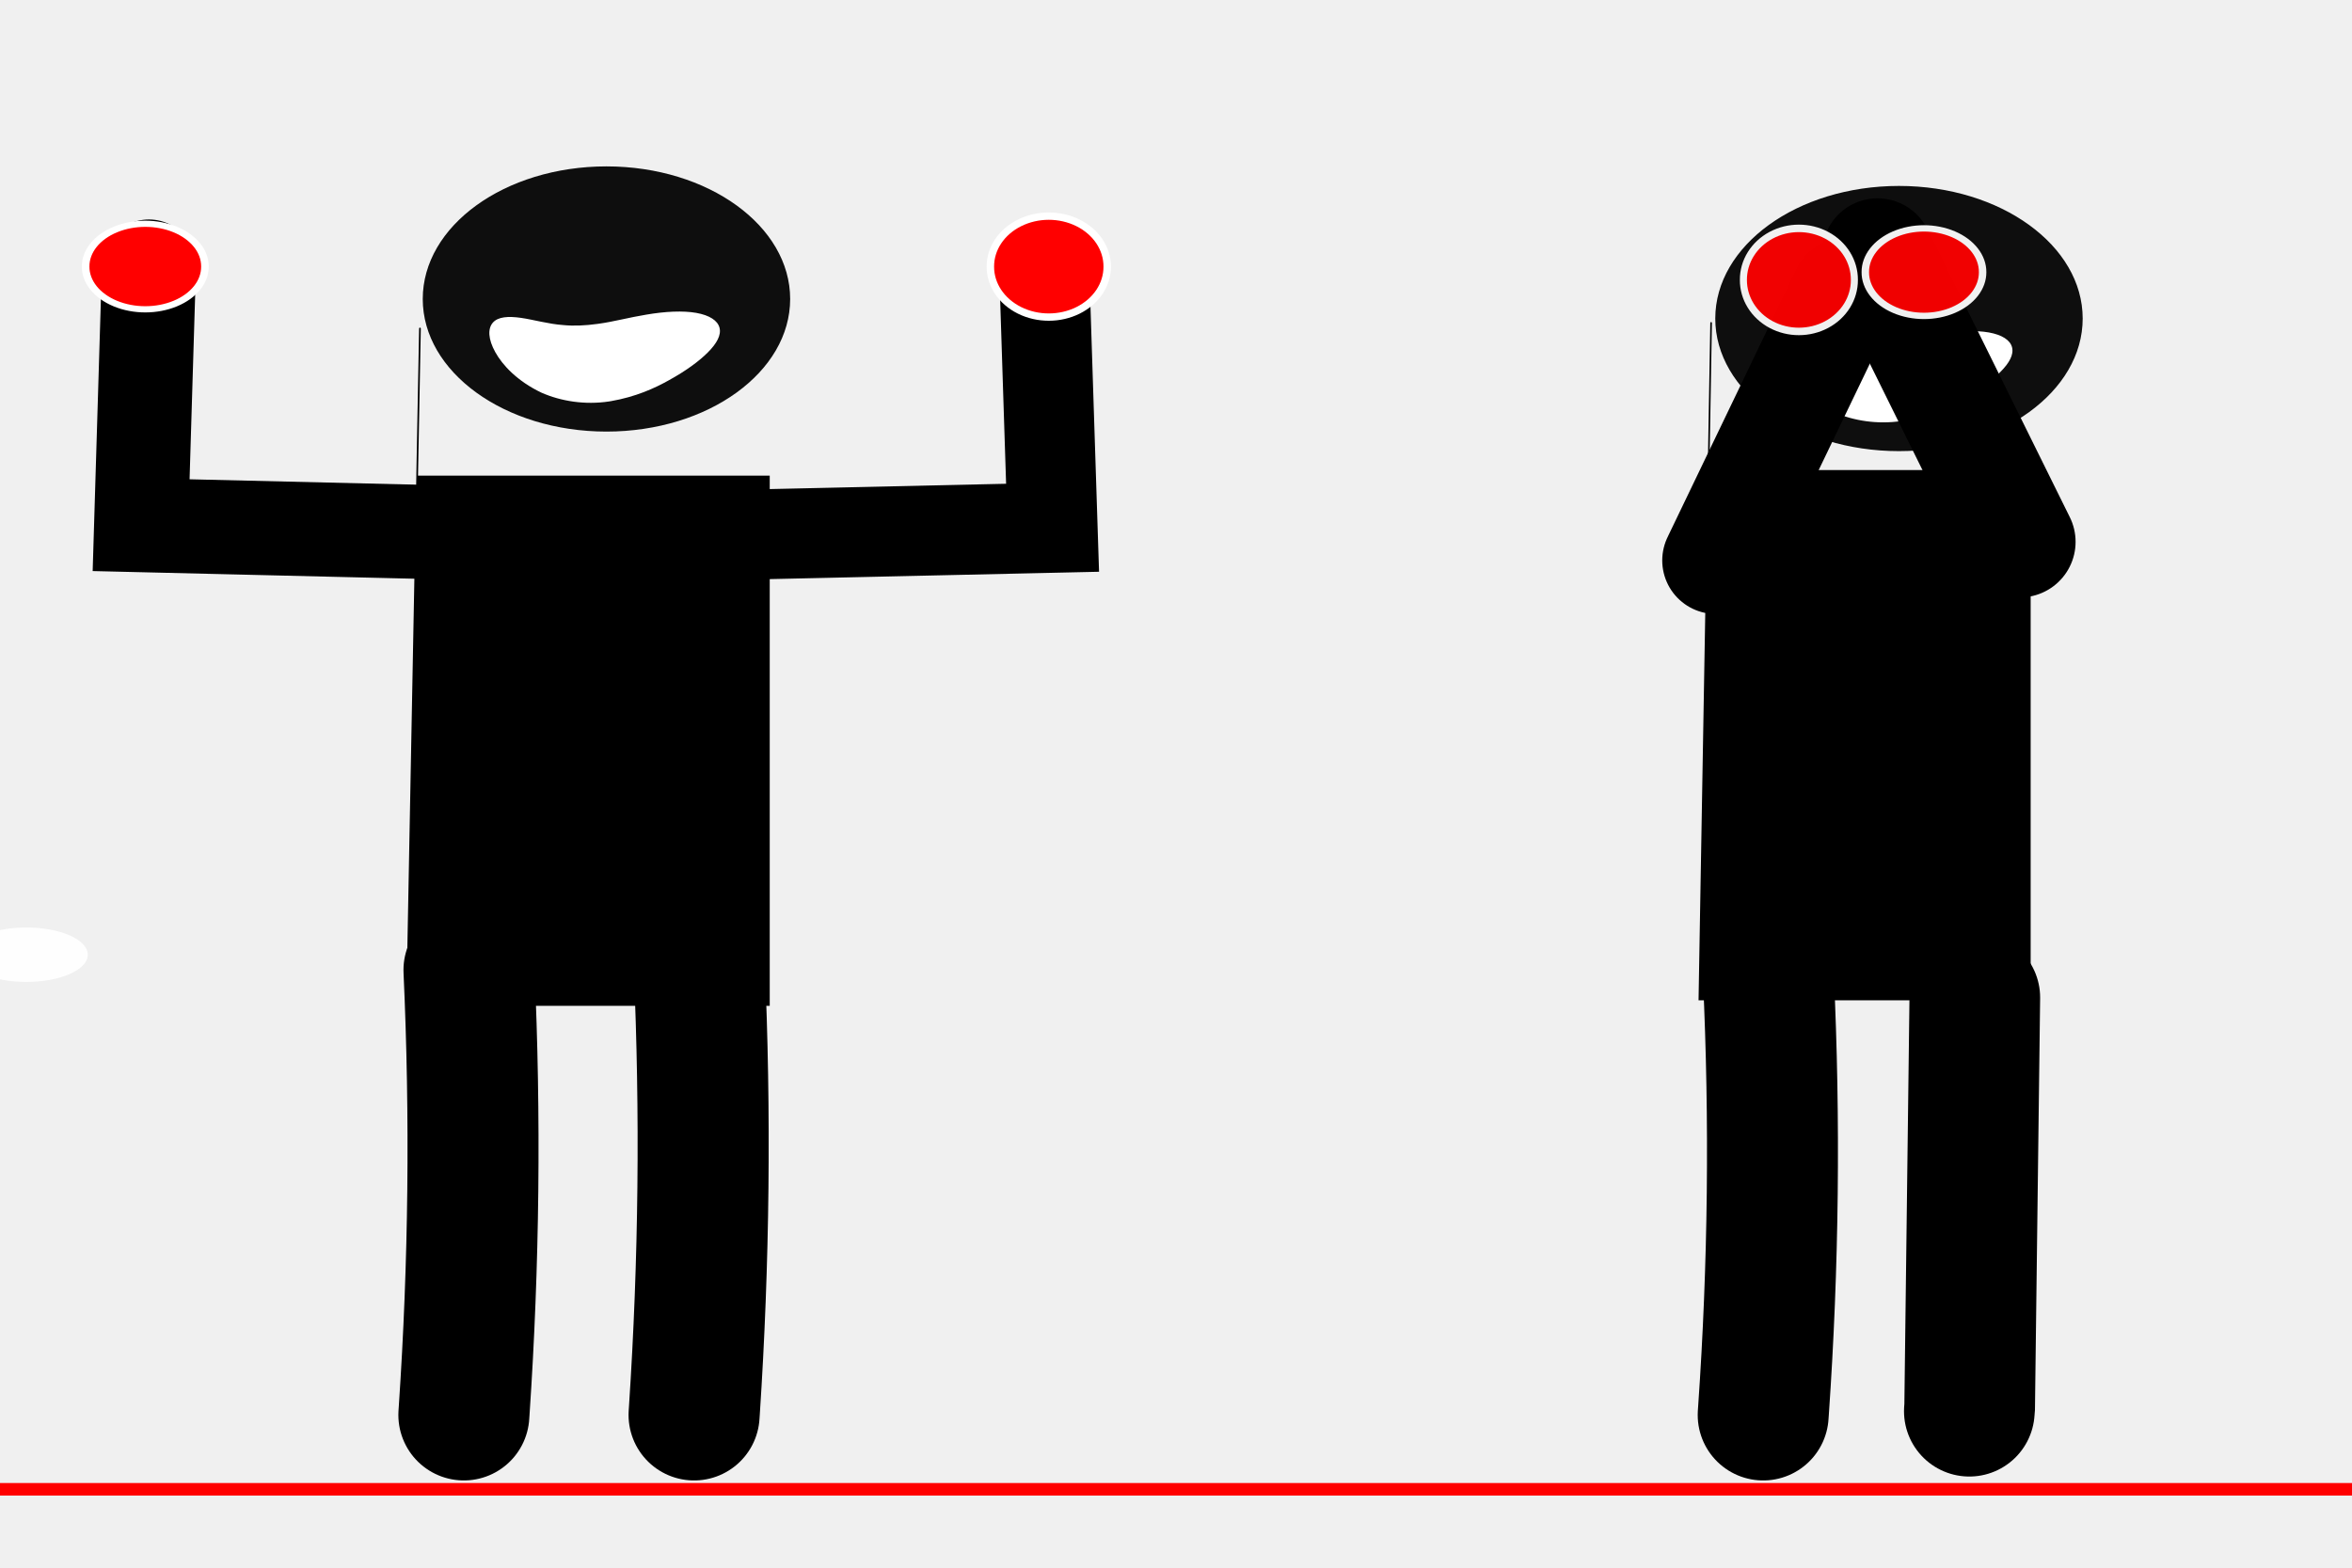
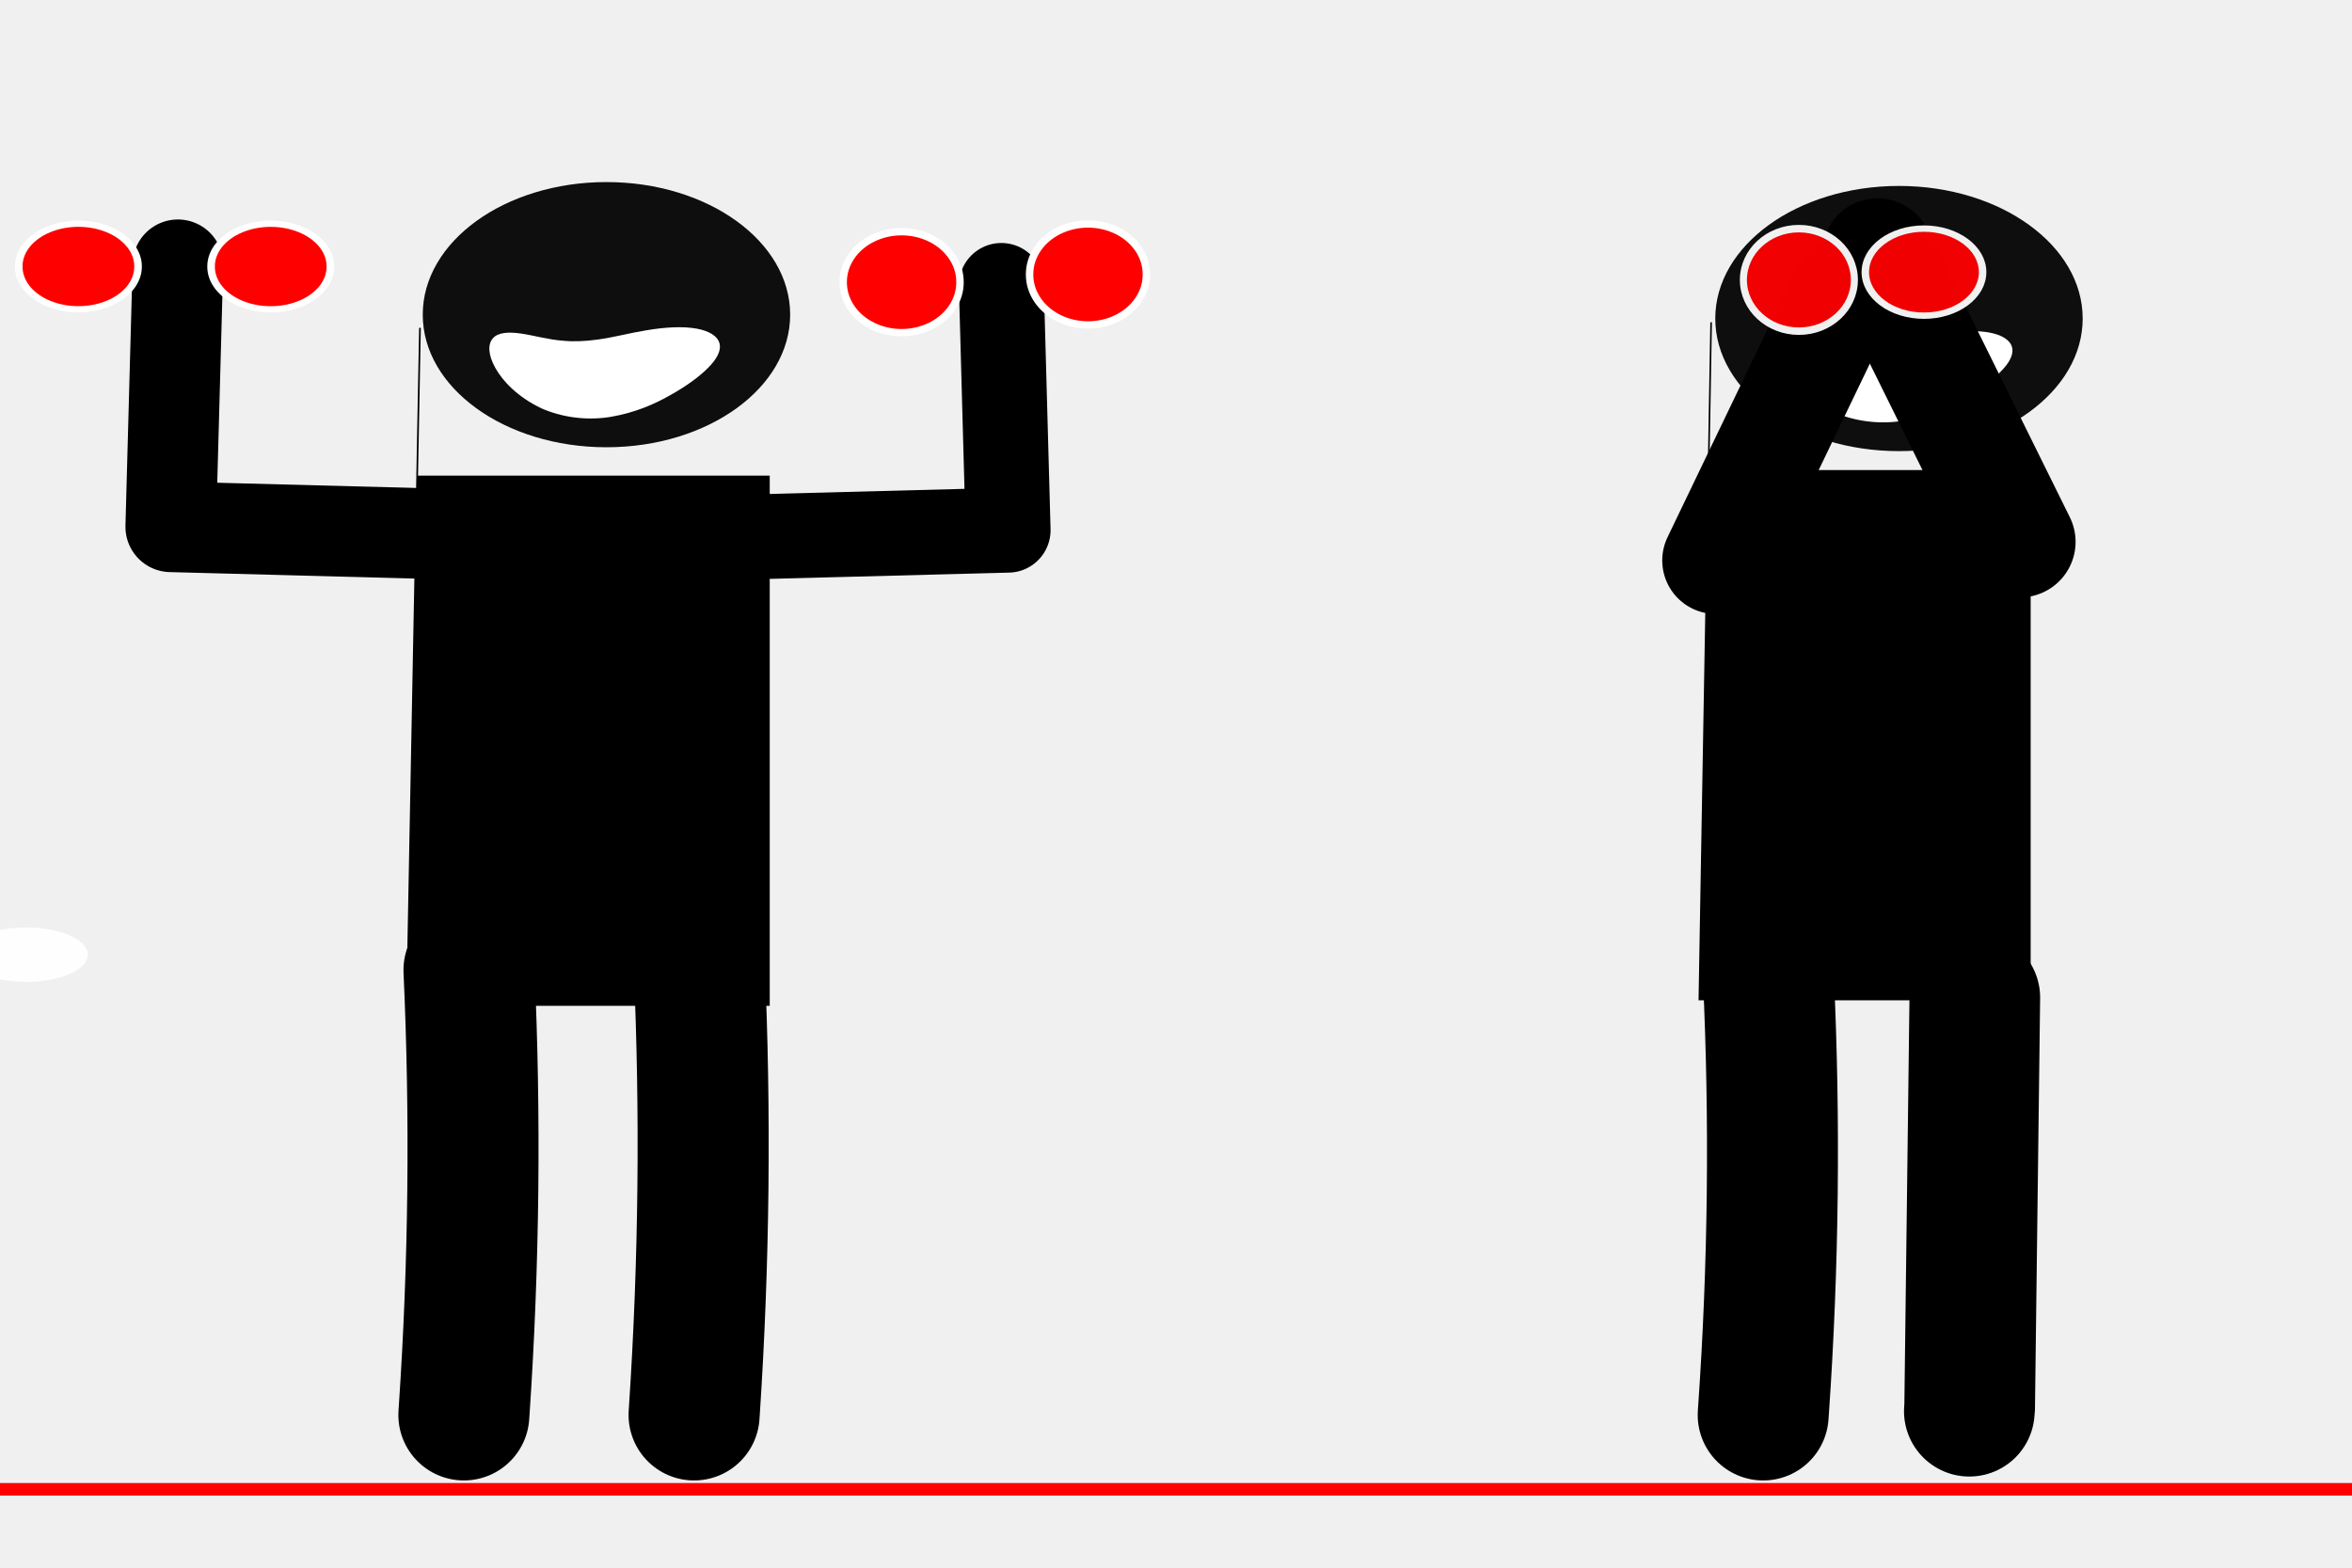
<svg xmlns="http://www.w3.org/2000/svg" width="300" height="200" id="svg2" version="1.1">
  <defs id="defs4">
    <marker orient="auto" refY="0" refX="0" id="DiamondSend" style="overflow:visible">
      <path id="path4076" d="M 0,-7.071 -7.071,0 0,7.071 7.071,0 0,-7.071 z" style="fill-rule:evenodd;stroke:#000000;stroke-width:1pt" transform="matrix(0.2,0,0,0.2,-1.2,0)" />
    </marker>
  </defs>
  <g id="layer1" transform="translate(0,-852.3622)">
-     <path style="opacity:0.94;fill:#000000;fill-opacity:1;stroke:#000000;stroke-width:25;stroke-linecap:round;stroke-linejoin:round;stroke-miterlimit:4;stroke-opacity:1;stroke-dasharray:none" id="path3767" d="m 437.143,330.934 a 92.857,95.714 0 1 1 -185.714,0 92.857,95.714 0 1 1 185.714,0 z" transform="matrix(0.2224093,0,0,0.156322,165.6443,841.2672)" />
+     <path style="opacity:0.94;fill:#000000;fill-opacity:1;stroke:#000000;stroke-width:25;stroke-linecap:round;stroke-linejoin:round;stroke-miterlimit:4;stroke-opacity:1;stroke-dasharray:none" id="path3767" d="m 437.143,330.934 c 0,52.862 -41.574,95.714 -92.857,95.714 -51.284,0 -92.857,-42.853 -92.857,-95.714 0,-52.862 41.574,-95.714 92.857,-95.714 51.284,0 92.857,42.853 92.857,95.714 z" transform="matrix(0.2224093,0,0,0.156322,165.6443,841.2672)" />
    <path style="fill:none;stroke:#000000;stroke-width:16.702;stroke-linecap:round;stroke-linejoin:miter;stroke-miterlimit:4;stroke-opacity:1;stroke-dasharray:none" d="m 225.556,976.865 c 0.868,18.473 0.661,36.997 -0.621,55.446 -0.013,0.19 -0.026,0.381 -0.04,0.571" id="path4475" />
    <path style="fill:#e67310;fill-opacity:1;stroke:#000000;stroke-width:16.664;stroke-linecap:round;stroke-linejoin:miter;stroke-miterlimit:4;stroke-opacity:1;stroke-dasharray:none" d="m 251.889,979.629 -0.657,52.234 -0.042,0.538" id="path4475-4" />
    <path style="fill:#ffffff;fill-opacity:1;fill-rule:evenodd;stroke:none" d="m 227.722,896.023 c 0.657,-0.759 1.962,-0.846 3.581,-0.616 1.619,0.23 3.529,0.793 5.422,0.922 1.303,0.129 2.767,0.069 4.353,-0.151 0.044,-0.006 0.088,-0.012 0.132,-0.019 1.871,-0.251 3.96,-0.818 6.067,-1.159 2.46,-0.424 4.733,-0.524 6.406,-0.225 1.672,0.299 2.727,0.973 2.958,1.904 0.231,0.932 -0.352,1.988 -1.47,3.114 -1.118,1.126 -2.774,2.351 -4.963,3.558 -1.863,1.051 -4.295,2.142 -7.432,2.684 -0.084,0.014 -0.168,0.027 -0.253,0.04 -3.039,0.455 -6.091,-0.025 -8.573,-1.112 -1.574,-0.746 -2.824,-1.636 -3.792,-2.535 -0.968,-0.899 -1.657,-1.808 -2.119,-2.641 -0.924,-1.666 -0.973,-3.005 -0.317,-3.763 z" id="path4614" />
    <path style="opacity:0.94;fill:#ffffff;fill-opacity:1;stroke:#ffffff;stroke-width:5;stroke-linecap:round;stroke-linejoin:round;stroke-miterlimit:4;stroke-opacity:1;stroke-dasharray:none" id="path4658" d="m 138.571,743.791 c 0,7.89 -8.315,14.286 -18.571,14.286 -10.257,0 -18.571,-6.396 -18.571,-14.286 0,-7.89 8.315,-14.286 18.571,-14.286 10.257,0 18.571,6.396 18.571,14.286 z" transform="matrix(0.3722974,0,0,0.2068573,-41.31922,820.3033)" />
    <path style="fill:none;stroke:#000000;stroke-width:16.71;stroke-linecap:round;stroke-linejoin:miter;stroke-miterlimit:4;stroke-opacity:1;stroke-dasharray:none" d="m 59.819,976.111 c 0.854,18.721 0.649,37.49 -0.614,56.188 -0.013,0.193 -0.026,0.386 -0.039,0.578" id="path4475-47" />
    <path style="fill:none;stroke:#000000;stroke-width:16.718;stroke-linecap:round;stroke-linejoin:miter;stroke-miterlimit:4;stroke-opacity:1;stroke-dasharray:none" d="m 89.176,975.358 c 0.847,18.969 0.644,37.984 -0.606,56.93 -0.013,0.195 -0.026,0.391 -0.039,0.586" id="path4475-4-6" />
-     <path style="opacity:0.94;fill:#000000;fill-opacity:1;stroke:#000000;stroke-width:25;stroke-linecap:round;stroke-linejoin:round;stroke-miterlimit:4;stroke-opacity:1;stroke-dasharray:none" id="path3767-2" d="m 437.143,330.934 a 92.857,95.714 0 1 1 -185.714,0 92.857,95.714 0 1 1 185.714,0 z" transform="matrix(0.2224093,0,0,0.156322,0.78177,838.7733)" />
-     <path style="fill:#ffffff;fill-opacity:1;fill-rule:evenodd;stroke:none" d="m 62.859,893.529 c 0.657,-0.759 1.962,-0.846 3.581,-0.616 1.619,0.23 3.529,0.793 5.422,0.922 1.303,0.129 2.767,0.069 4.353,-0.151 0.044,-0.006 0.088,-0.012 0.132,-0.019 1.871,-0.251 3.96,-0.818 6.067,-1.159 2.46,-0.424 4.733,-0.524 6.406,-0.225 1.672,0.299 2.727,0.973 2.958,1.904 0.231,0.932 -0.352,1.988 -1.47,3.114 -1.118,1.126 -2.774,2.351 -4.963,3.558 -1.863,1.051 -4.295,2.142 -7.432,2.684 -0.084,0.014 -0.168,0.027 -0.253,0.04 -3.039,0.455 -6.091,-0.025 -8.573,-1.113 -1.574,-0.746 -2.824,-1.636 -3.792,-2.535 -0.968,-0.899 -1.657,-1.808 -2.119,-2.641 -0.924,-1.666 -0.973,-3.005 -0.317,-3.763 z" id="path4614-3" />
+     <path style="opacity:0.94;fill:#000000;fill-opacity:1;stroke:#000000;stroke-width:25;stroke-linecap:round;stroke-linejoin:round;stroke-miterlimit:4;stroke-opacity:1;stroke-dasharray:none" id="path3767-2" d="m 437.143,330.934 a 92.857,95.714 0 1 1 -185.714,0 92.857,95.714 0 1 1 185.714,0 z" transform="matrix(0.2224093,0,0,0.156322,0.78177,840.7733)" />
+     <path style="fill:#ffffff;fill-opacity:1;fill-rule:evenodd;stroke:none" d="m 62.859,895.529 c 0.657,-0.759 1.962,-0.846 3.581,-0.616 1.619,0.23 3.529,0.793 5.422,0.922 1.303,0.129 2.767,0.069 4.353,-0.151 0.044,-0.006 0.088,-0.012 0.132,-0.019 1.871,-0.251 3.96,-0.818 6.067,-1.159 2.46,-0.424 4.733,-0.524 6.406,-0.225 1.672,0.299 2.727,0.973 2.958,1.904 0.231,0.932 -0.352,1.988 -1.47,3.114 -1.118,1.126 -2.774,2.351 -4.963,3.558 -1.863,1.051 -4.295,2.142 -7.432,2.684 -0.084,0.014 -0.168,0.027 -0.253,0.04 -3.039,0.455 -6.091,-0.025 -8.573,-1.113 -1.574,-0.746 -2.824,-1.636 -3.792,-2.535 -0.968,-0.899 -1.657,-1.808 -2.119,-2.641 -0.924,-1.666 -0.973,-3.005 -0.317,-3.763 z" id="path4614-3" />
    <path style="fill:#000000;fill-opacity:1;stroke:#000000;stroke-width:0.206px;stroke-linecap:butt;stroke-linejoin:miter;stroke-opacity:1" d="m 217.927,912.437 40.983,0 0,67.441 -42.154,0 c 0,0 2.342,-134.881 1.171,-67.441 z" id="path3761" />
    <path style="fill:#000000;fill-opacity:1;stroke:#000000;stroke-width:0.215px;stroke-linecap:round;stroke-linejoin:miter;stroke-opacity:1" d="m 53.209,913.147 44.863,0 0,67.431 -46.145,0 c 0,0 2.564,-134.862 1.282,-67.431 z" id="path3761-7" />
    <path style="fill:#ff0000;fill-opacity:1;stroke:#ff0000;stroke-width:1.6;stroke-linecap:butt;stroke-linejoin:miter;stroke-miterlimit:4;stroke-opacity:1;stroke-dasharray:none" d="m 0,1042.362 300,0" id="path4499" />
-     <path style="fill:none;stroke:#000000;stroke-width:12;stroke-linecap:round;stroke-linejoin:miter;stroke-miterlimit:4;stroke-opacity:1;stroke-dasharray:none" d="m 60,920.362 -42,-1 1,-33" id="path3878" />
-     <path style="fill:none;stroke:#000000;stroke-width:11.486;stroke-linecap:round;stroke-linejoin:miter;stroke-miterlimit:4;stroke-opacity:1;stroke-dasharray:none" d="m 92.743,920.619 41.514,-0.927 -0.988,-30.587" id="path3878-0" />
-     <path style="fill:#ff0000;fill-opacity:1;stroke:#ffffff;stroke-width:5;stroke-linecap:round;stroke-linejoin:round;stroke-miterlimit:4;stroke-opacity:1;stroke-dasharray:none" id="path4660-7-0" d="m 148.571,836.648 a 39.286,34.286 0 1 1 -78.571,0 39.286,34.286 0 1 1 78.571,0 z" transform="matrix(0.1896375,0,0,0.1868806,113.0495,730.0238)" />
-     <path style="fill:#ff0000;fill-opacity:1;stroke:#ffffff;stroke-width:5;stroke-linecap:round;stroke-linejoin:round;stroke-miterlimit:4;stroke-opacity:1;stroke-dasharray:none" id="path4660-4-0" d="m 148.571,836.648 a 39.286,34.286 0 1 1 -78.571,0 39.286,34.286 0 1 1 78.571,0 z" transform="matrix(0.193686,0,0,0.1583738,-2.63466,753.8637)" />
+     <path style="fill:none;stroke:#000000;stroke-width:11.556;stroke-linecap:round;stroke-linejoin:round;stroke-miterlimit:4;stroke-opacity:1;stroke-dasharray:none" d="m 60.222,920.584 -38.444,-1.013 0.915,-33.431" id="path3878" />
+     <path style="fill:none;stroke:#000000;stroke-width:10.832;stroke-linecap:round;stroke-linejoin:round;stroke-miterlimit:4;stroke-opacity:1;stroke-dasharray:none" d="m 92.416,920.946 36.168,-0.946 -0.861,-31.222" id="path3878-0" />
+     <path style="fill:#ff0000;fill-opacity:1;stroke:#ffffff;stroke-width:5;stroke-linecap:round;stroke-linejoin:round;stroke-miterlimit:4;stroke-opacity:1;stroke-dasharray:none" id="path4660-4-0" d="m 148.571,836.648 a 39.286,34.286 0 1 1 -78.571,0 39.286,34.286 0 1 1 78.571,0 z" transform="matrix(0.193686,0,0,0.1583738,13.36534,753.8637)" />
    <path style="fill:#ec8c19;fill-opacity:1;stroke:#000000;stroke-width:13.664;stroke-linecap:round;stroke-linejoin:miter;stroke-miterlimit:4;stroke-opacity:1;stroke-dasharray:none" d="m 218.852,923.859 16.467,-34.25" id="path4425" />
    <path style="fill:#000000;fill-opacity:1;stroke:#000000;stroke-width:14.181;stroke-linecap:round;stroke-linejoin:miter;stroke-miterlimit:4;stroke-opacity:1;stroke-dasharray:none" d="m 239.487,884.754 18.165,36.733" id="path4425-1" />
-     <path style="opacity:0.94;fill:#ff0000;fill-opacity:1;stroke:#ffffff;stroke-width:5;stroke-linecap:round;stroke-linejoin:round;stroke-miterlimit:4;stroke-opacity:1;stroke-dasharray:none" id="path4660-0" d="m 148.571,836.648 a 39.286,34.286 0 1 1 -78.571,0 39.286,34.286 0 1 1 78.571,0 z" transform="matrix(0.1904392,0,0,0.1620193,224.5914,751.5285)" />
-     <path style="opacity:0.94;fill:#ff0000;fill-opacity:1;stroke:#ffffff;stroke-width:5;stroke-linecap:round;stroke-linejoin:round;stroke-miterlimit:4;stroke-opacity:1;stroke-dasharray:none" id="path4660" d="m 148.571,836.648 a 39.286,34.286 0 1 1 -78.571,0 39.286,34.286 0 1 1 78.571,0 z" transform="matrix(0.1801768,0,0,0.1907716,209.7592,728.4627)" />
+     <path style="opacity:0.94;fill:#ff0000;fill-opacity:1;stroke:#ffffff;stroke-width:5;stroke-linecap:round;stroke-linejoin:round;stroke-miterlimit:4;stroke-opacity:1;stroke-dasharray:none" id="path4660-0" d="m 148.571,836.648 c 0,18.935 -17.589,34.286 -39.286,34.286 C 87.589,870.934 70,855.583 70,836.648 c 0,-18.935 17.589,-34.286 39.286,-34.286 21.697,0 39.286,15.35 39.286,34.286 z" transform="matrix(0.1904392,0,0,0.1620193,224.5914,751.5285)" />
+     <path style="opacity:0.94;fill:#ff0000;fill-opacity:1;stroke:#ffffff;stroke-width:5;stroke-linecap:round;stroke-linejoin:round;stroke-miterlimit:4;stroke-opacity:1;stroke-dasharray:none" id="path4660" d="m 148.571,836.648 c 0,18.935 -17.589,34.286 -39.286,34.286 C 87.589,870.934 70,855.583 70,836.648 c 0,-18.935 17.589,-34.286 39.286,-34.286 21.697,0 39.286,15.35 39.286,34.286 z" transform="matrix(0.1801768,0,0,0.1907716,209.7592,728.4627)" />
+     <path style="fill:#ff0000;fill-opacity:1;stroke:#ffffff;stroke-width:5;stroke-linecap:round;stroke-linejoin:round;stroke-miterlimit:4;stroke-opacity:1;stroke-dasharray:none" id="path4660-7-0" d="m 148.571,836.648 a 39.286,34.286 0 1 1 -78.571,0 39.286,34.286 0 1 1 78.571,0 z" transform="matrix(0.1896375,0,0,0.1868806,118.0495,731.0238)" />
+     <path style="fill:#ff0000;fill-opacity:1;stroke:#ffffff;stroke-width:5;stroke-linecap:round;stroke-linejoin:round;stroke-miterlimit:4;stroke-opacity:1;stroke-dasharray:none" id="path4660-7-0-2" d="m 148.571,836.648 a 39.286,34.286 0 1 1 -78.571,0 39.286,34.286 0 1 1 78.571,0 z" transform="matrix(0.1896375,0,0,0.1868806,94.27533,732.009)" />
+     <path style="fill:#ff0000;fill-opacity:1;stroke:#ffffff;stroke-width:5;stroke-linecap:round;stroke-linejoin:round;stroke-miterlimit:4;stroke-opacity:1;stroke-dasharray:none" id="path4660-4-0-1" d="m 148.571,836.648 a 39.286,34.286 0 1 1 -78.571,0 39.286,34.286 0 1 1 78.571,0 z" transform="matrix(0.193686,0,0,0.1583738,-11.16711,753.8591)" />
  </g>
</svg>
